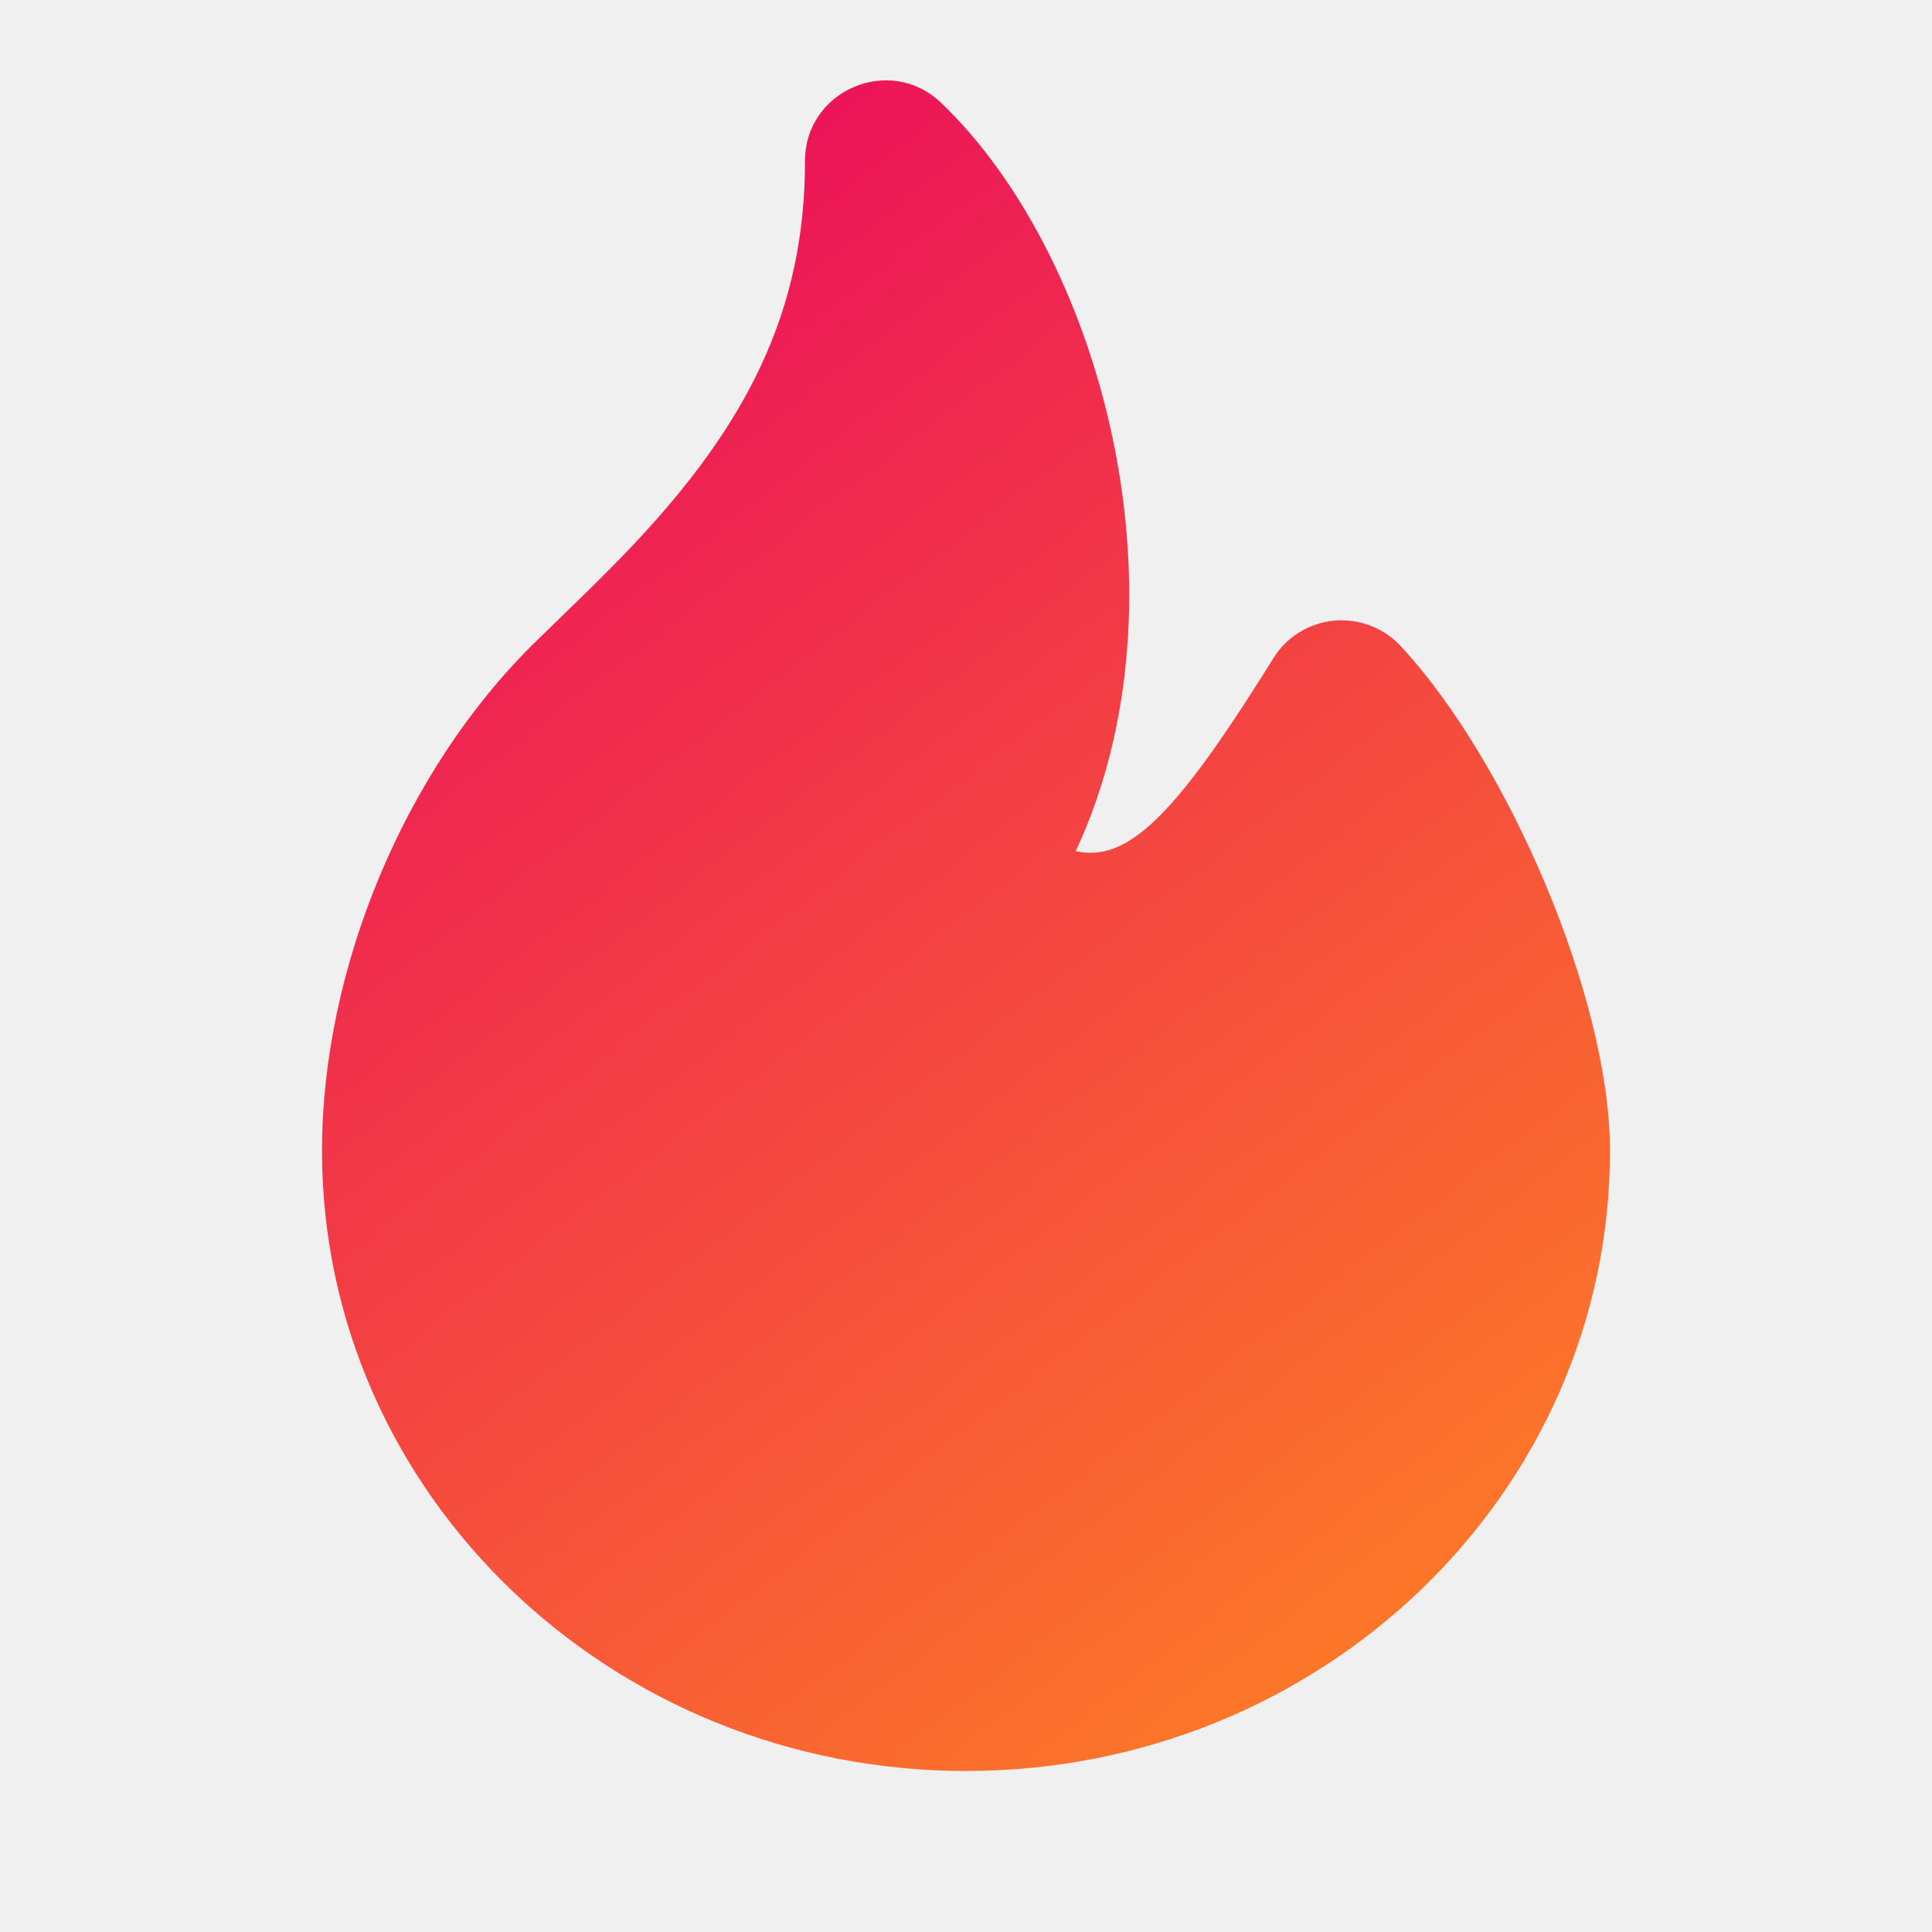
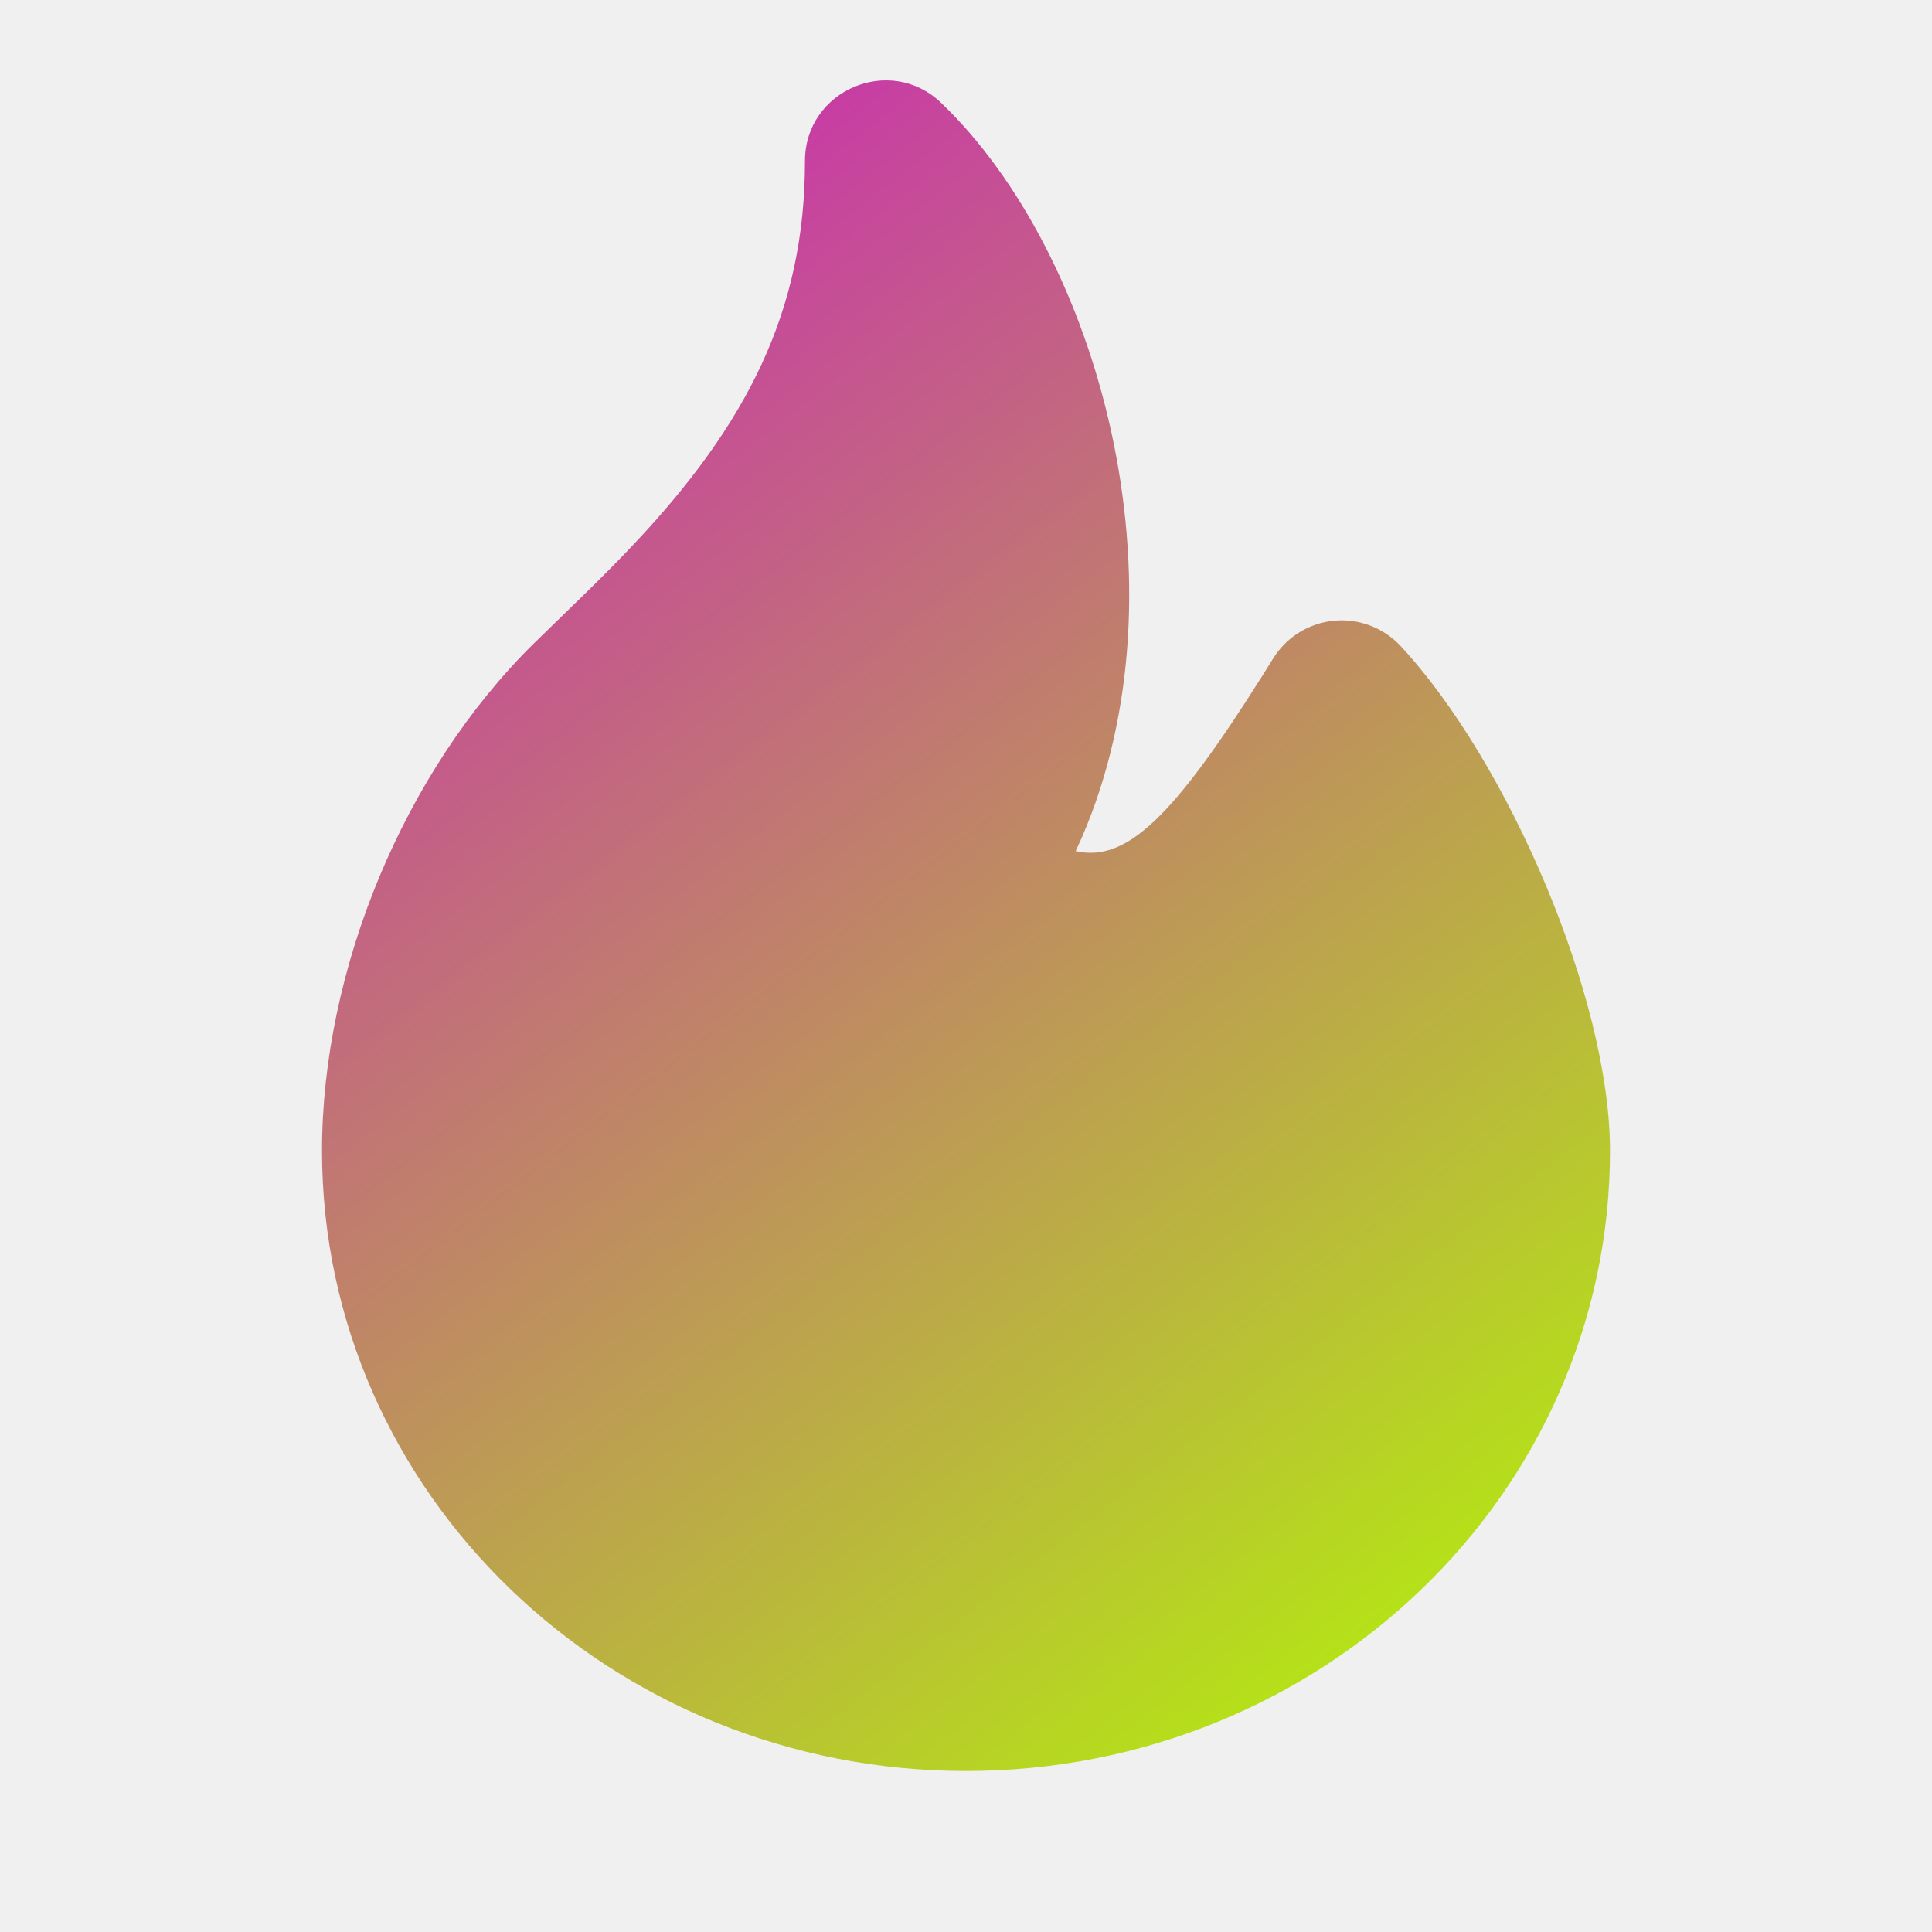
- <svg xmlns="http://www.w3.org/2000/svg" width="24" height="24" viewBox="0 0 24 24" fill="none">
-   <g clip-path="url(#clip0_4297_1557)">
-     <path d="M10 2C10 1.12 11.056 0.669 11.692 1.278C13.65 3.154 14.788 7.273 13.442 10.398L13.362 10.572L13.374 10.575C13.999 10.708 14.577 10.145 15.677 8.402L15.817 8.178C15.898 8.047 16.008 7.937 16.139 7.856C16.27 7.775 16.417 7.725 16.57 7.71C16.723 7.696 16.878 7.716 17.021 7.771C17.165 7.825 17.294 7.912 17.399 8.025C18.733 9.46 20 12.402 20 14.295C20 18.56 16.409 22 12 22C7.591 22 4 18.56 4 14.294C4 12.042 5.022 9.578 6.632 7.993L7.237 7.404C7.478 7.168 7.671 6.974 7.855 6.78C9.285 5.268 10 3.856 10 2Z" fill="url(#paint0_linear_4297_1557)" />
+ <svg xmlns="http://www.w3.org/2000/svg" width="40" height="40" viewBox="0 0 40 40" fill="none">
+   <g clip-path="url(#clip0_7427_1235)">
+     <path d="M16.666 3.334C16.666 1.867 18.427 1.115 19.486 2.13C22.75 5.257 24.646 12.122 22.403 17.33L22.27 17.62L22.29 17.625C23.331 17.847 24.295 16.909 26.128 14.004L26.361 13.63C26.497 13.413 26.68 13.229 26.898 13.094C27.116 12.959 27.362 12.876 27.617 12.851C27.872 12.826 28.129 12.861 28.369 12.952C28.608 13.043 28.824 13.188 28.998 13.375C31.221 15.767 33.333 20.67 33.333 23.825C33.333 30.934 27.348 36.667 20 36.667C12.652 36.667 6.667 30.934 6.667 23.824C6.667 20.07 8.37 15.964 11.053 13.322L12.062 12.34C12.463 11.947 12.785 11.624 13.091 11.3C15.475 8.78 16.666 6.427 16.666 3.334Z" fill="url(#paint0_linear_7427_1235)" />
  </g>
  <defs>
-     <linearGradient id="paint0_linear_4297_1557" x1="3.9" y1="1.2" x2="20.1" y2="22.2" gradientUnits="userSpaceOnUse">
-       <stop stop-color="#E90063" />
-       <stop offset="1" stop-color="#FF8820" />
+     <linearGradient id="paint0_linear_7427_1235" x1="6.5" y1="2" x2="33.5" y2="37" gradientUnits="userSpaceOnUse">
+       <stop stop-color="#CB1CC0" />
+       <stop offset="1" stop-color="#B2FE00" />
    </linearGradient>
-     <clipPath id="clip0_4297_1557">
-       <rect width="24" height="24" fill="white" />
+     <clipPath id="clip0_7427_1235">
+       <rect width="40" height="40" fill="white" />
    </clipPath>
  </defs>
</svg>
